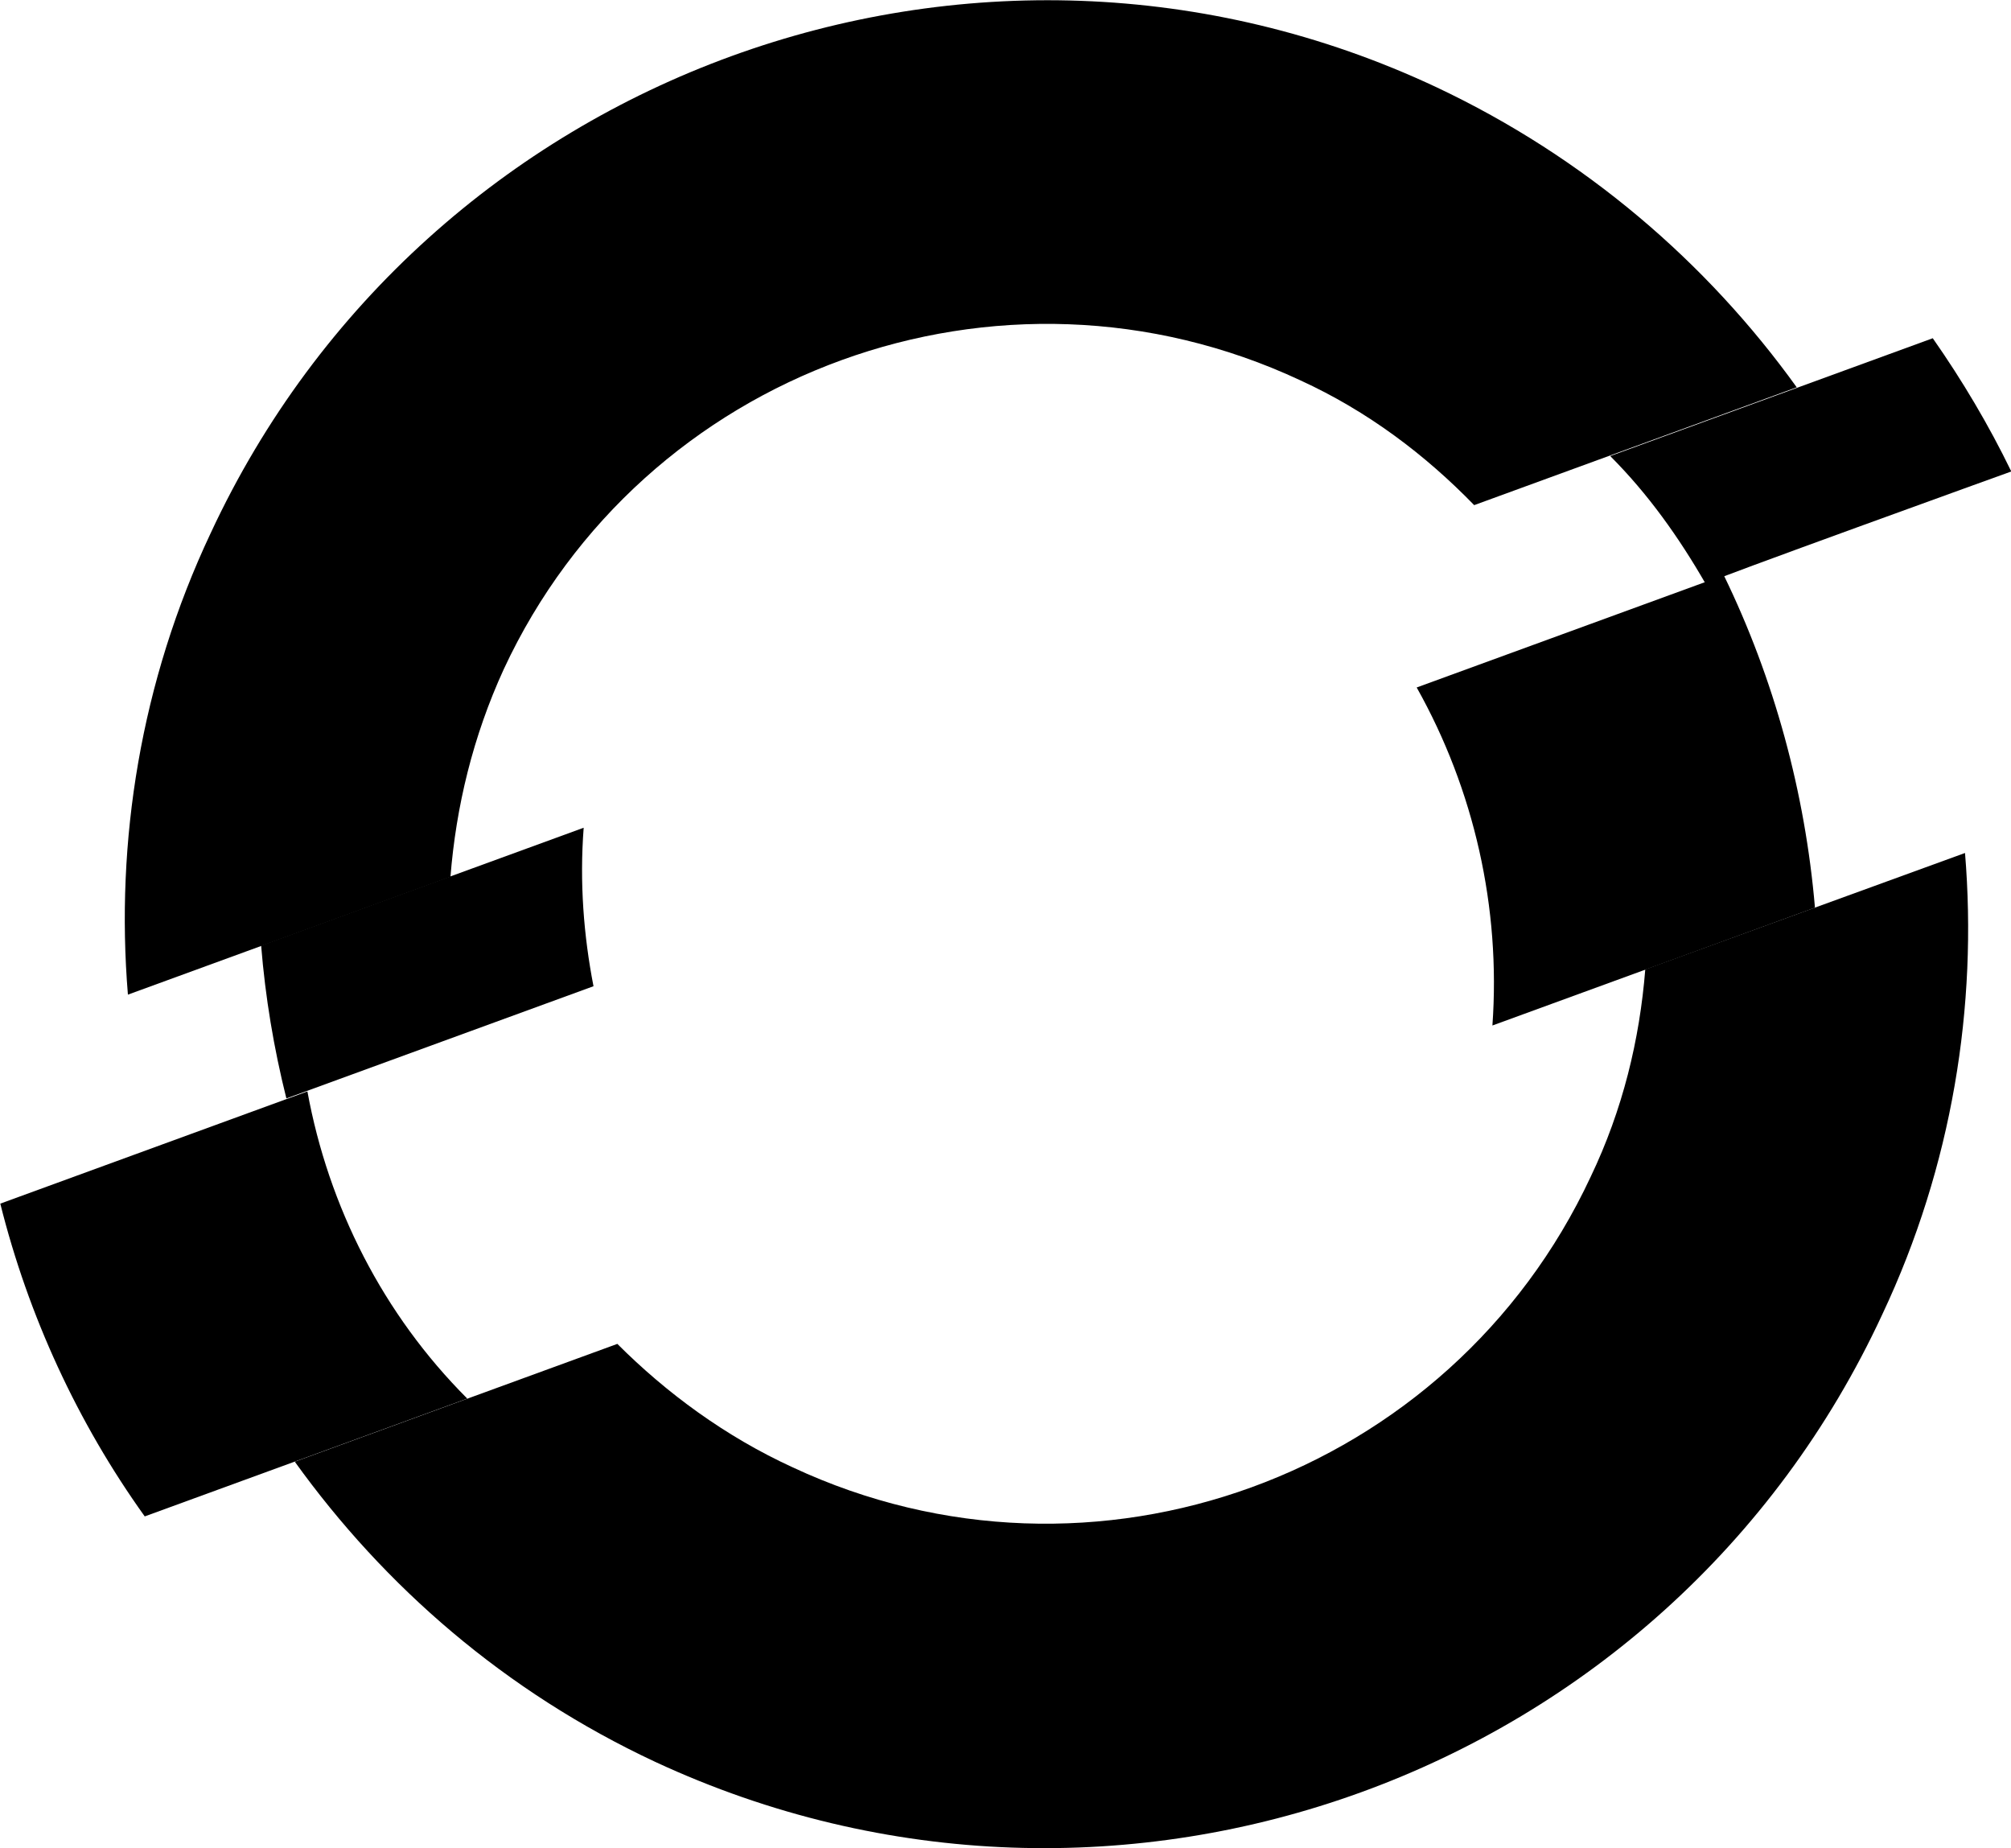
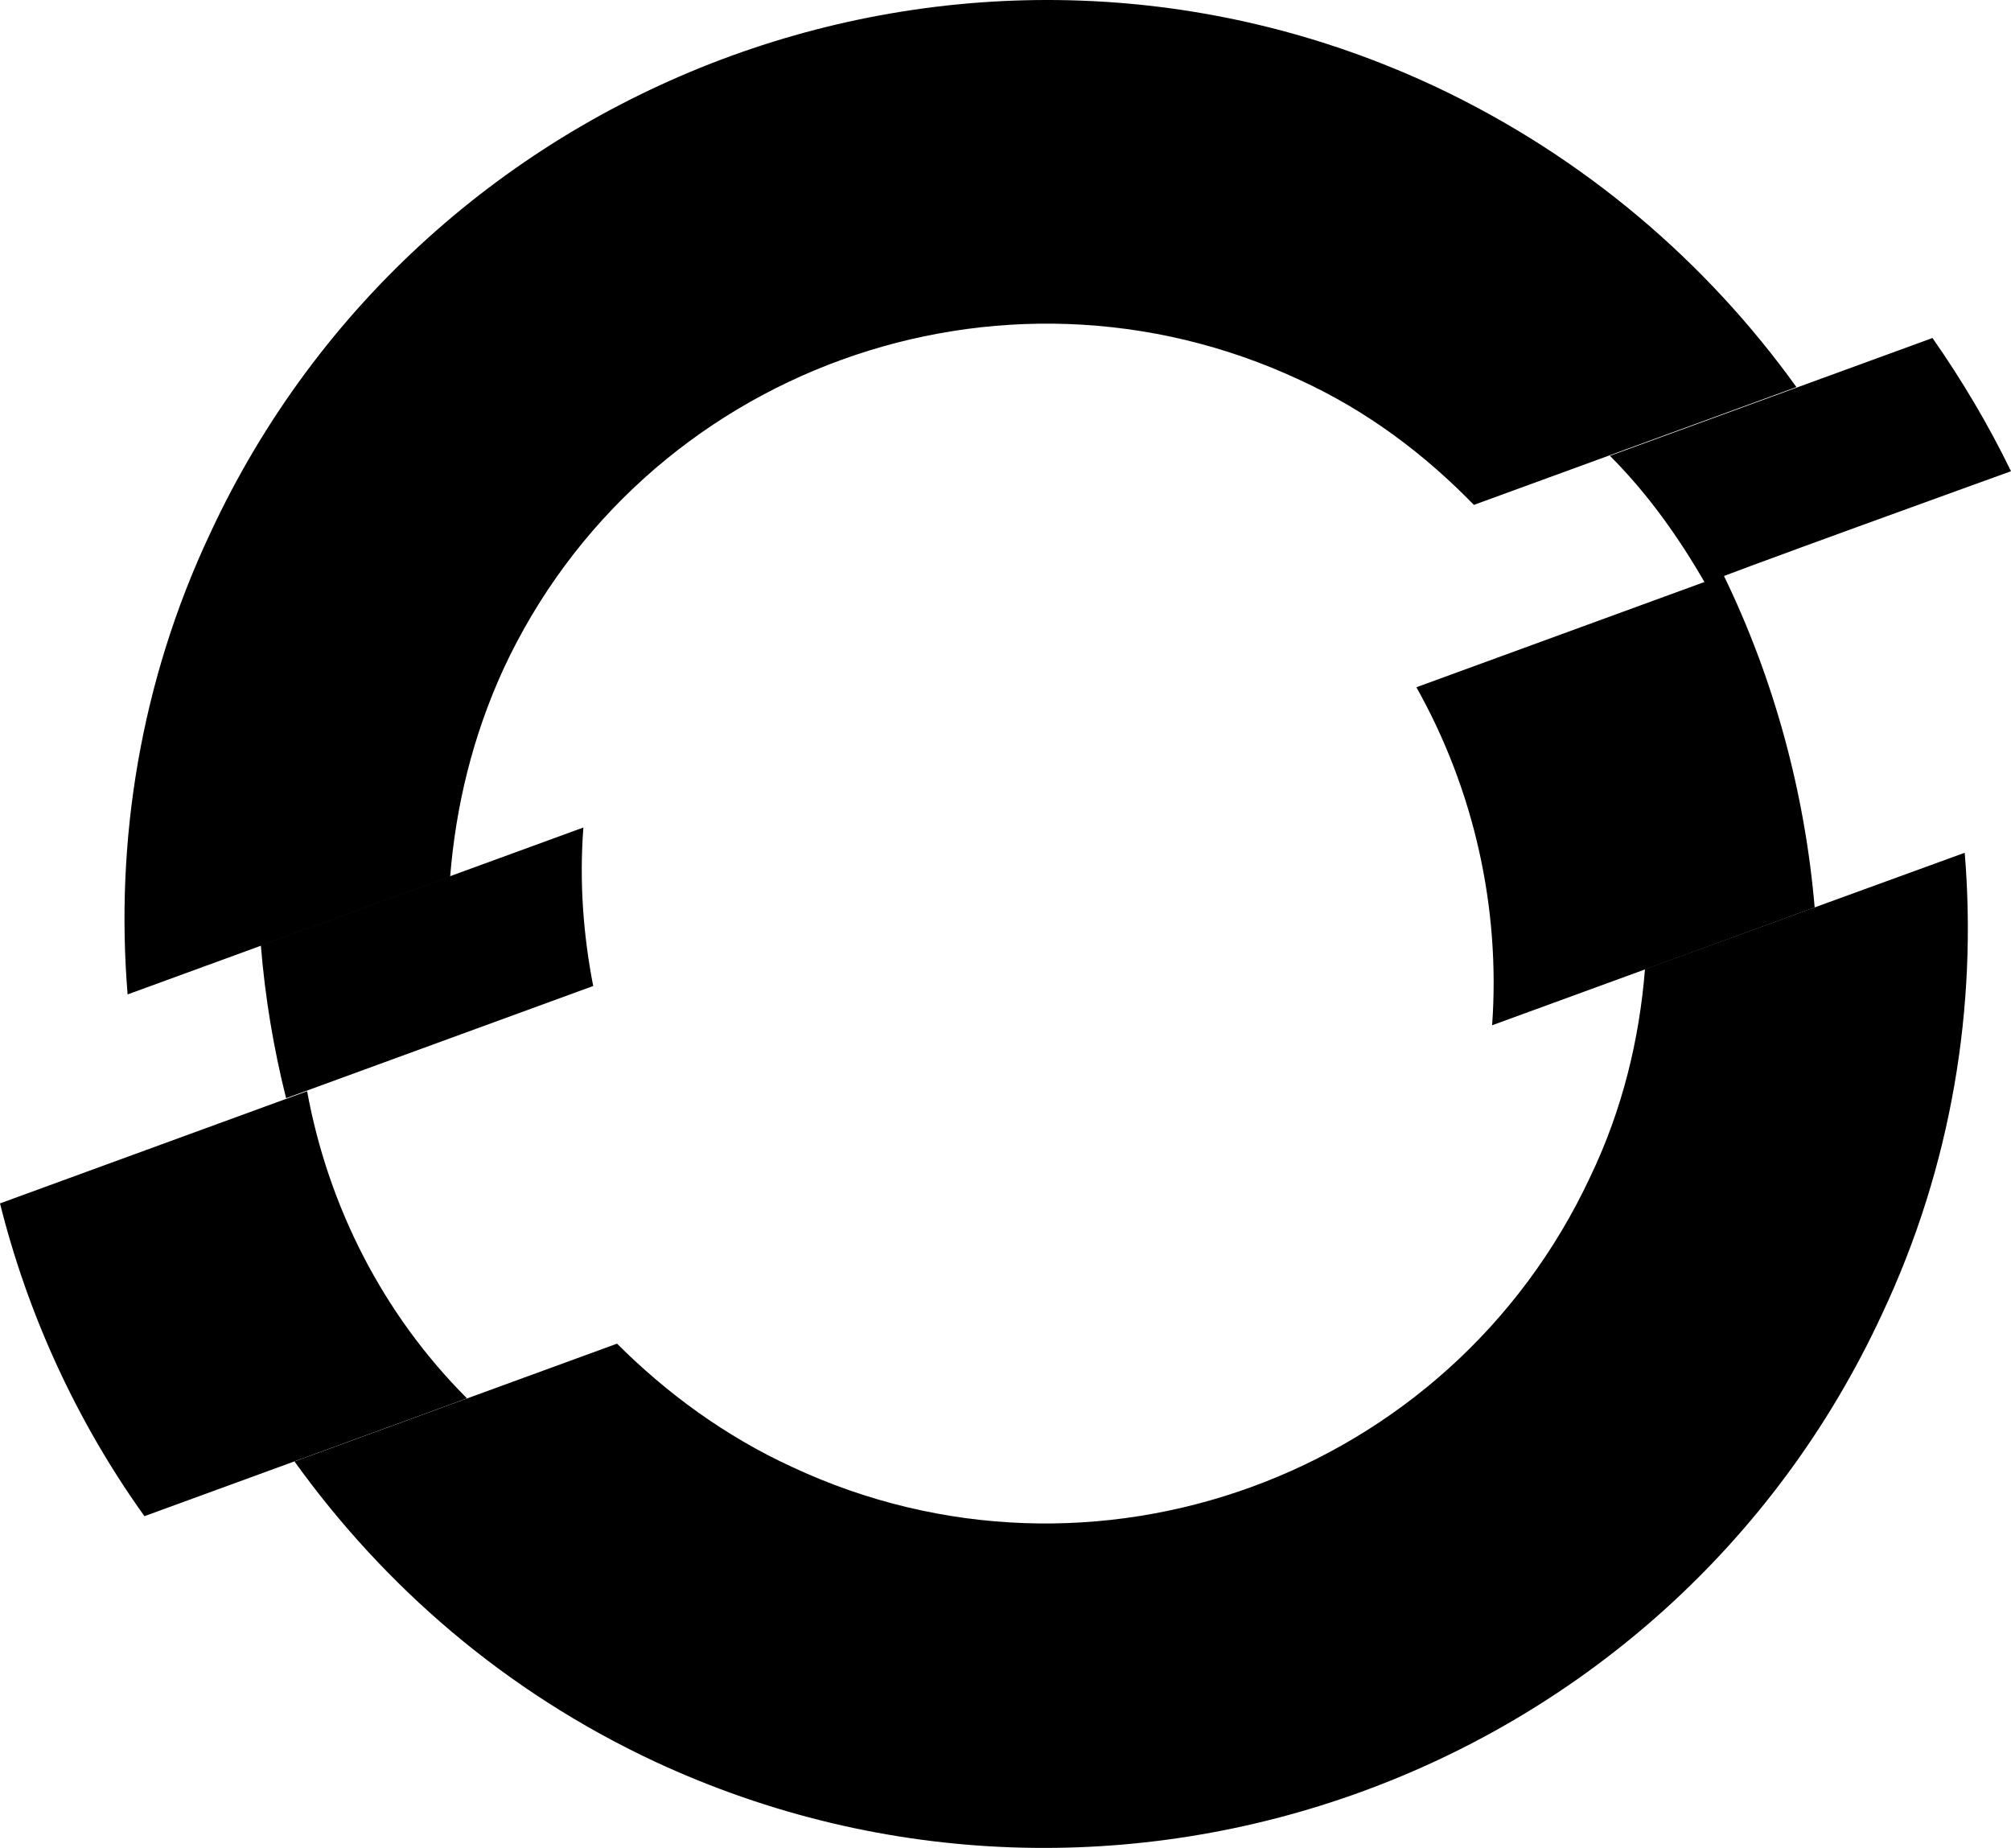
- <svg xmlns="http://www.w3.org/2000/svg" version="1.1" id="Layer_1" x="0px" y="0px" viewBox="0 0 143.4 131.7" style="enable-background:new 0 0 143.4 131.7;" xml:space="preserve">
-   <g id="g3" transform="translate(-36.979,-19.18559)">
-     <path id="path5" d="M78.6,78.2l-23,8.4c0.3,3.7,0.9,7.3,1.8,10.9l21.9-8   C78.6,85.9,78.3,82.1,78.6,78.2" />
-     <path id="path7" d="M180.4,52.8c-1.6-3.3-3.5-6.5-5.6-9.5l-23,8.4c2.7,2.7,4.9,5.8,6.8,9.1   C158.5,60.7,180.4,52.8,180.4,52.8z" />
-     <path id="path9" d="M129.7,46.3c4.8,2.2,8.9,5.3,12.4,8.9l23-8.4c-6.4-8.9-15.1-16.4-25.7-21.4   C106.6,10,67.3,24.3,52,57.2c-5,10.6-6.8,22-5.9,32.9l23-8.4c0.4-5,1.6-10,3.8-14.8C82.8,45.6,108.3,36.3,129.7,46.3" />
-     <path id="path11" d="M58.9,97L37,105c2,8,5.5,15.6,10.3,22.3l23-8.4   C64.3,112.9,60.4,105.2,58.9,97" />
-     <path id="path13" d="M154.3,88.3c-0.4,5-1.6,10-3.9,14.8c-10,21.4-35.5,30.7-56.9,20.7   c-4.8-2.2-9-5.3-12.5-8.8l-23,8.4c6.4,8.9,15,16.4,25.7,21.4c32.9,15.3,72.2,1.1,87.5-31.9c5-10.6,6.8-22,5.9-32.9L154.3,88.3   L154.3,88.3z" />
-     <path id="path15" d="M159.9,60.2l-21.9,8c4.1,7.3,6,15.7,5.4,24.1l23-8.4   C165.7,75.7,163.5,67.6,159.9,60.2" />
+ <svg xmlns="http://www.w3.org/2000/svg" version="1.1" id="Layer_1" x="0px" y="0px" viewBox="0 0 143.4 131.75" xml:space="preserve" width="100%" height="100%">
+   <defs id="defs4704" />
+   <g id="g3" transform="translate(-37,-19.20209)">
+     <path id="path5" d="m 78.6,78.2 -23,8.4 c 0.3,3.7 0.9,7.3 1.8,10.9 l 21.9,-8 c -0.7,-3.6 -1,-7.4 -0.7,-11.3" />
+     <path id="path7" d="m 180.4,52.8 c -1.6,-3.3 -3.5,-6.5 -5.6,-9.5 l -23,8.4 c 2.7,2.7 4.9,5.8 6.8,9.1 -0.1,-0.1 21.8,-8 21.8,-8 z" />
+     <path id="path9" d="m 129.7,46.3 c 4.8,2.2 8.9,5.3 12.4,8.9 l 23,-8.4 C 158.7,37.9 150,30.4 139.4,25.4 106.6,10 67.3,24.3 52,57.2 c -5,10.6 -6.8,22 -5.9,32.9 l 23,-8.4 c 0.4,-5 1.6,-10 3.8,-14.8 9.9,-21.3 35.4,-30.6 56.8,-20.6" />
+     <path id="path11" d="M 58.9,97 37,105 c 2,8 5.5,15.6 10.3,22.3 l 23,-8.4 c -6,-6 -9.9,-13.7 -11.4,-21.9" />
+     <path id="path13" d="m 154.3,88.3 c -0.4,5 -1.6,10 -3.9,14.8 -10,21.4 -35.5,30.7 -56.9,20.7 -4.8,-2.2 -9,-5.3 -12.5,-8.8 l -23,8.4 c 6.4,8.9 15,16.4 25.7,21.4 32.9,15.3 72.2,1.1 87.5,-31.9 5,-10.6 6.8,-22 5.9,-32.9 l -22.8,8.3 0,0 z" />
+     <path id="path15" d="m 159.9,60.2 -21.9,8 c 4.1,7.3 6,15.7 5.4,24.1 l 23,-8.4 c -0.7,-8.2 -2.9,-16.3 -6.5,-23.7" />
  </g>
</svg>
